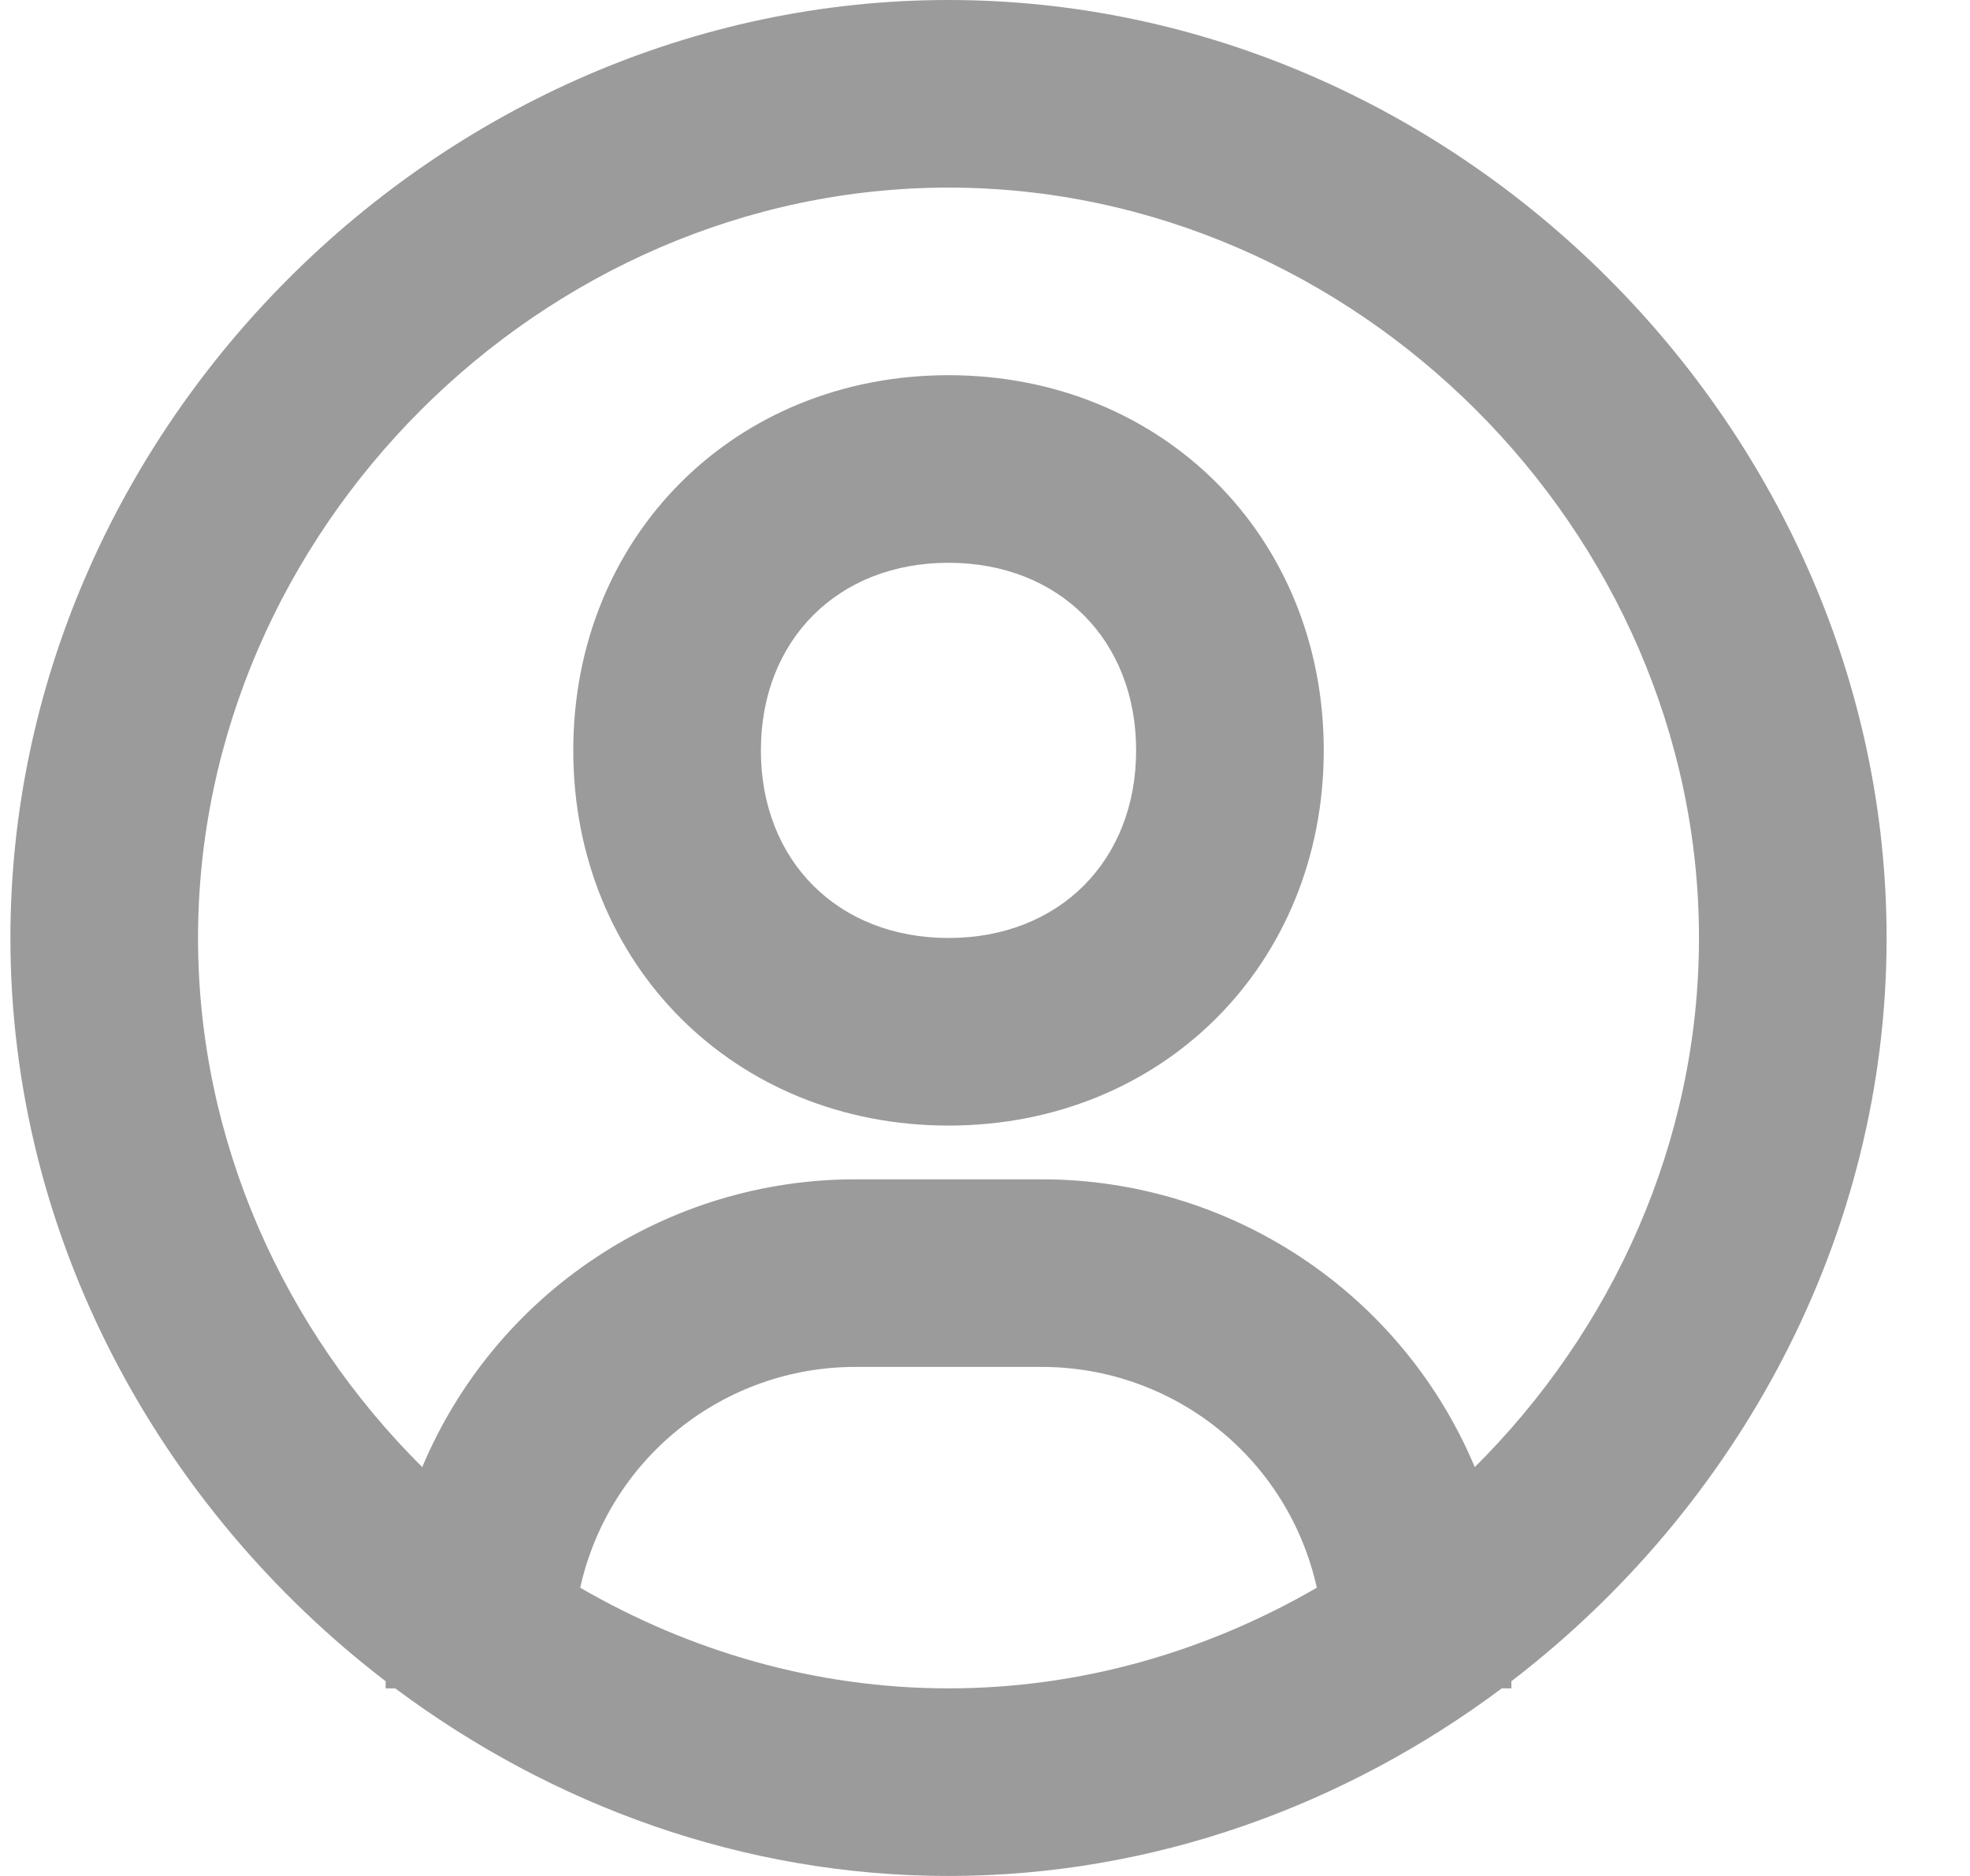
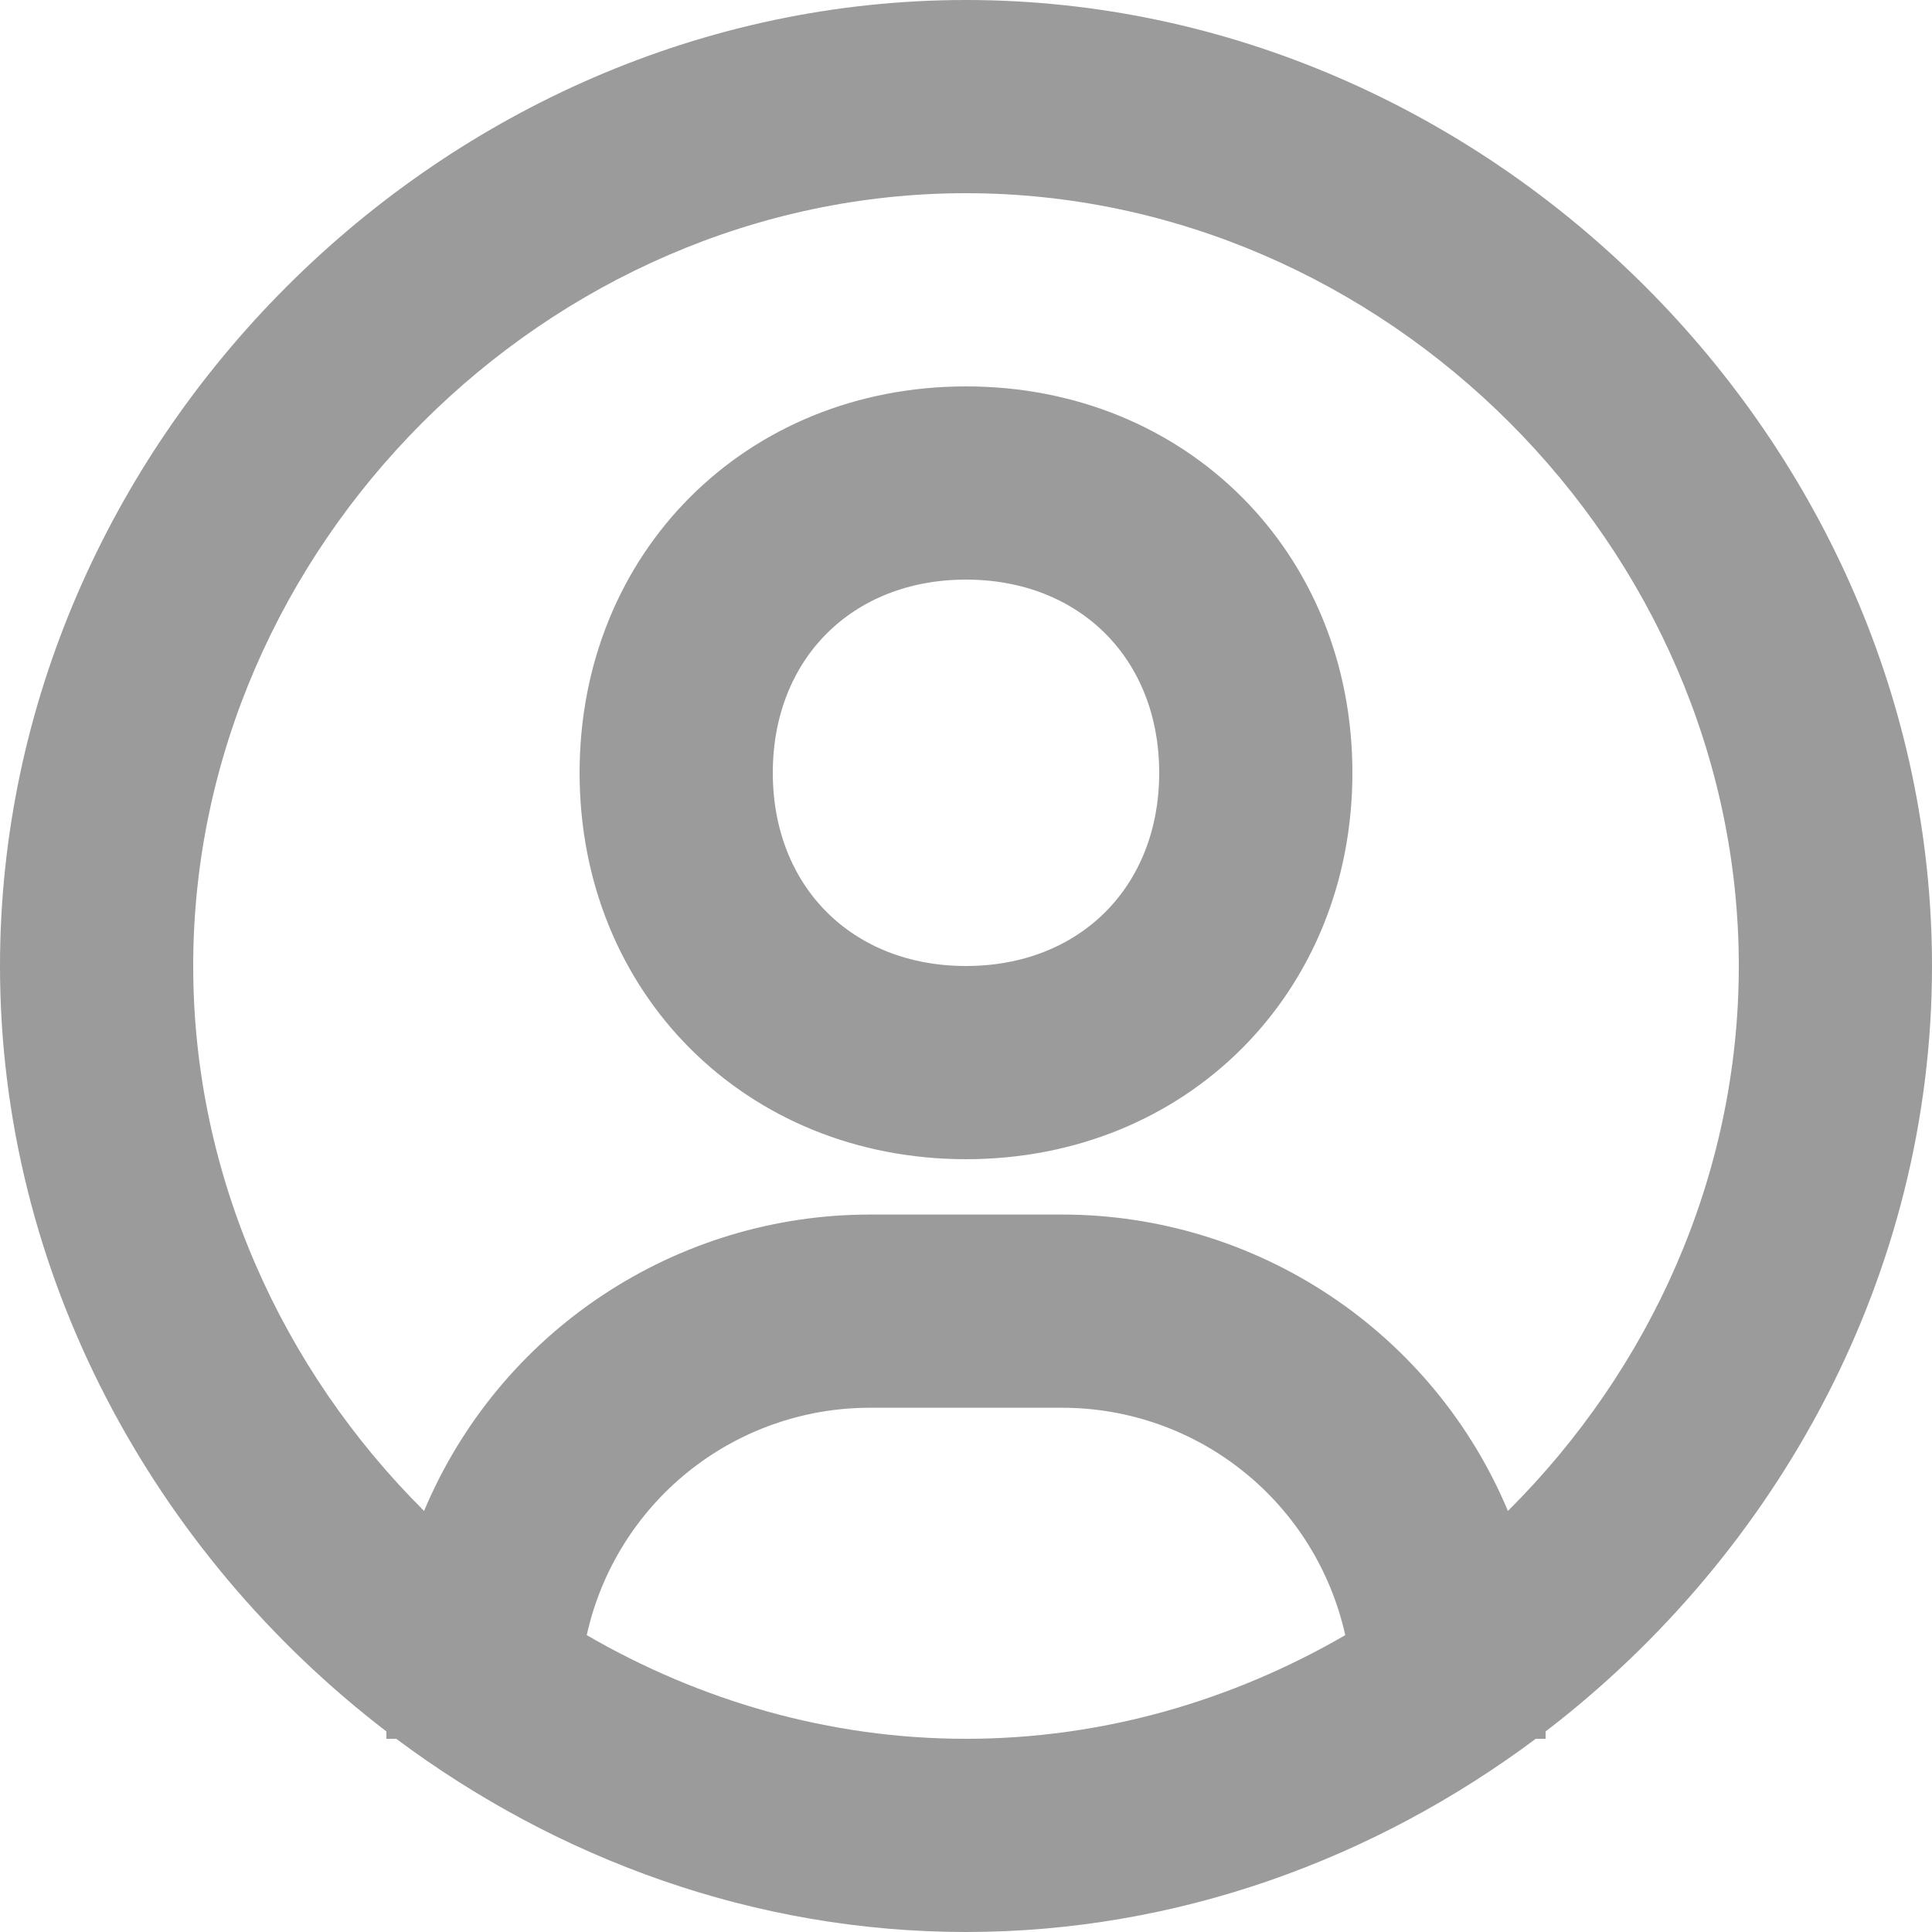
- <svg xmlns="http://www.w3.org/2000/svg" width="21" height="20" viewBox="0 0 21 20" fill="none">
-   <path fill-rule="evenodd" clip-rule="evenodd" d="M0.111 10C0.111 4.579 4.69 0 10.111 0C15.532 0 20.111 4.579 20.111 10C20.111 13.19 18.519 16.078 16.111 17.924V18H16.009C14.341 19.245 12.298 20 10.111 20C7.924 20 5.881 19.245 4.213 18H4.111V17.924C1.703 16.078 0.111 13.189 0.111 10ZM7.235 15.236C6.703 15.664 6.333 16.26 6.185 16.927C7.353 17.604 8.695 18 10.111 18C11.527 18 12.869 17.604 14.037 16.927C13.89 16.261 13.52 15.664 12.988 15.236C12.456 14.808 11.794 14.574 11.111 14.573H9.111C8.429 14.574 7.767 14.808 7.235 15.236ZM13.879 13.412C14.699 13.957 15.34 14.733 15.721 15.641C17.188 14.182 18.111 12.176 18.111 10C18.111 5.663 14.448 2 10.111 2C5.774 2 2.111 5.663 2.111 10C2.111 12.176 3.034 14.182 4.501 15.641C4.883 14.733 5.524 13.957 6.344 13.412C7.164 12.866 8.126 12.574 9.111 12.573H11.111C12.096 12.574 13.059 12.866 13.879 13.412ZM6.111 8C6.111 5.72 7.831 4 10.111 4C12.391 4 14.111 5.72 14.111 8C14.111 10.28 12.391 12 10.111 12C7.831 12 6.111 10.28 6.111 8ZM8.111 8C8.111 9.178 8.933 10 10.111 10C11.289 10 12.111 9.178 12.111 8C12.111 6.822 11.289 6 10.111 6C8.933 6 8.111 6.822 8.111 8Z" fill="#9B9B9B" />
+ <svg xmlns="http://www.w3.org/2000/svg" width="20" height="20" viewBox="0 0 20 20" fill="none">
+   <path fill-rule="evenodd" clip-rule="evenodd" d="M0 10C0 4.579 4.579 0 10 0C15.421 0 20 4.579 20 10C20 13.19 18.408 16.078 16 17.924V18H15.898C14.23 19.245 12.187 20 10 20C7.813 20 5.77 19.245 4.102 18H4V17.924C1.592 16.078 0 13.189 0 10ZM7.123 15.236C6.592 15.664 6.221 16.26 6.074 16.927C7.242 17.604 8.584 18 10 18C11.416 18 12.758 17.604 13.926 16.927C13.778 16.261 13.408 15.664 12.876 15.236C12.345 14.808 11.683 14.574 11 14.573H9C8.317 14.574 7.655 14.808 7.123 15.236ZM13.768 13.412C14.588 13.957 15.229 14.733 15.61 15.641C17.077 14.182 18 12.176 18 10C18 5.663 14.337 2 10 2C5.663 2 2 5.663 2 10C2 12.176 2.923 14.182 4.39 15.641C4.771 14.733 5.412 13.957 6.232 13.412C7.052 12.866 8.015 12.574 9 12.573H11C11.985 12.574 12.948 12.866 13.768 13.412ZM6 8C6 5.72 7.72 4 10 4C12.28 4 14 5.72 14 8C14 10.28 12.28 12 10 12C7.72 12 6 10.28 6 8ZM8 8C8 9.178 8.822 10 10 10C11.178 10 12 9.178 12 8C12 6.822 11.178 6 10 6C8.822 6 8 6.822 8 8Z" fill="#9B9B9B" />
</svg>
